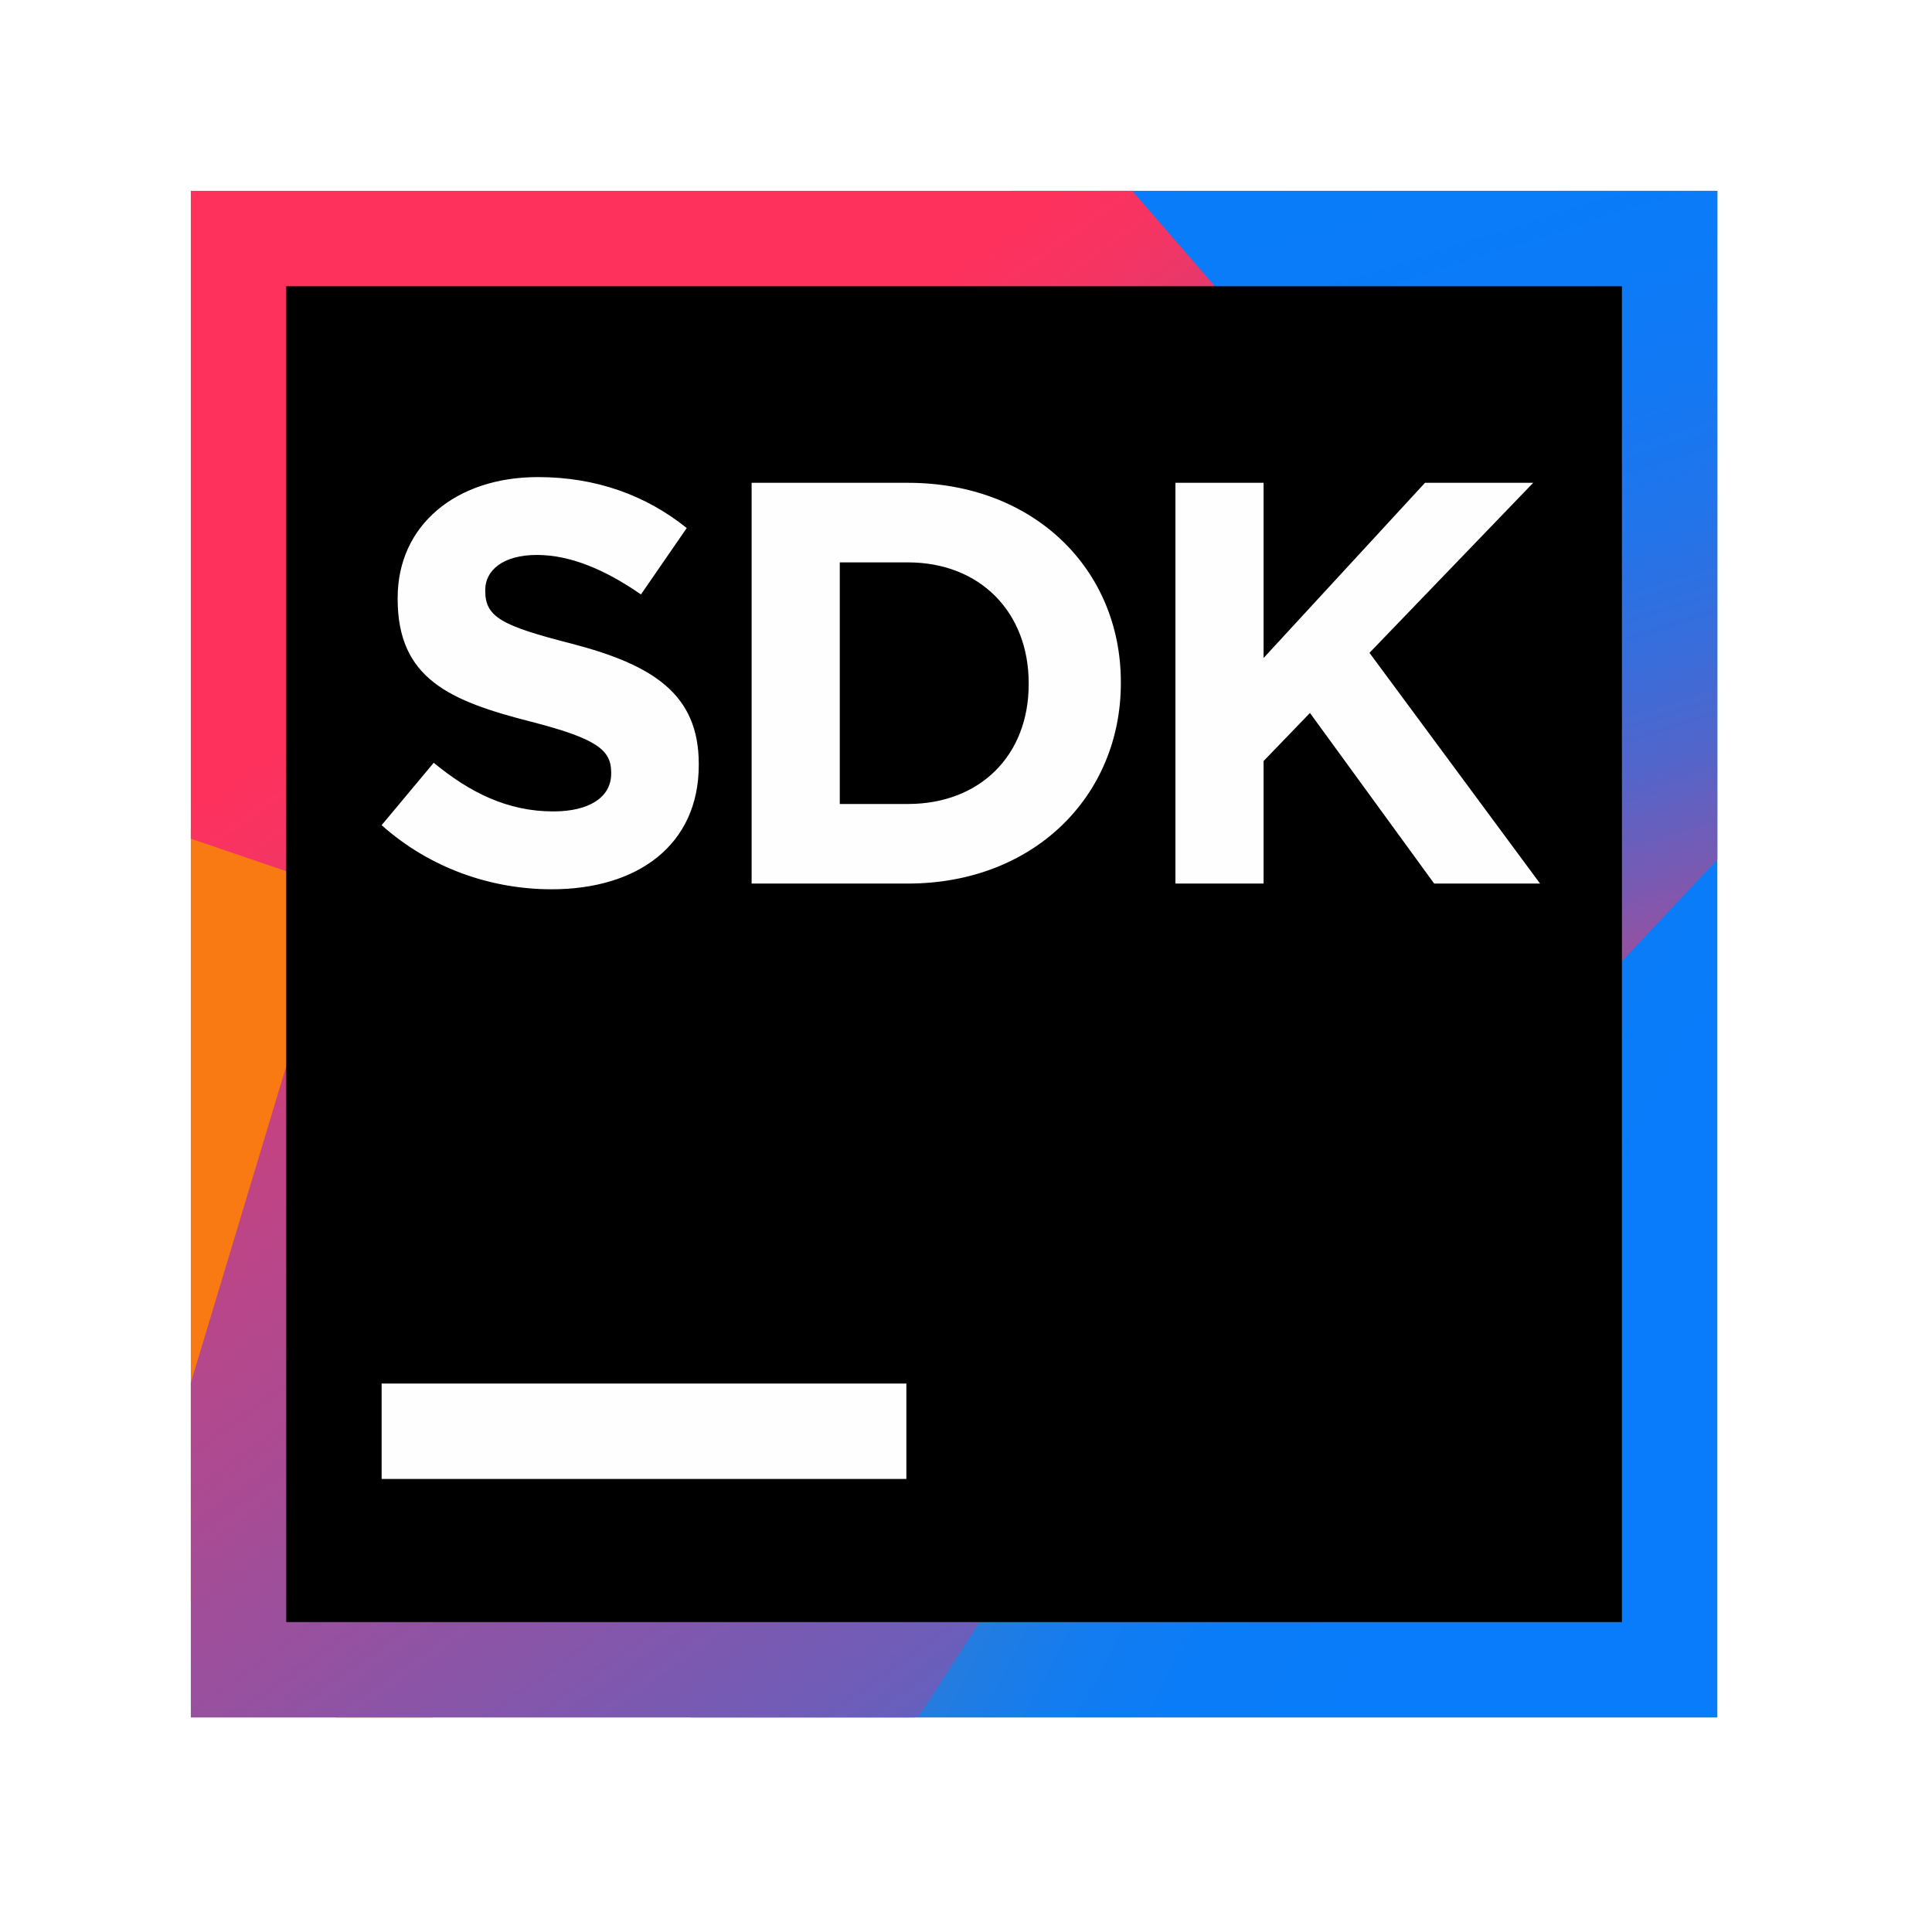
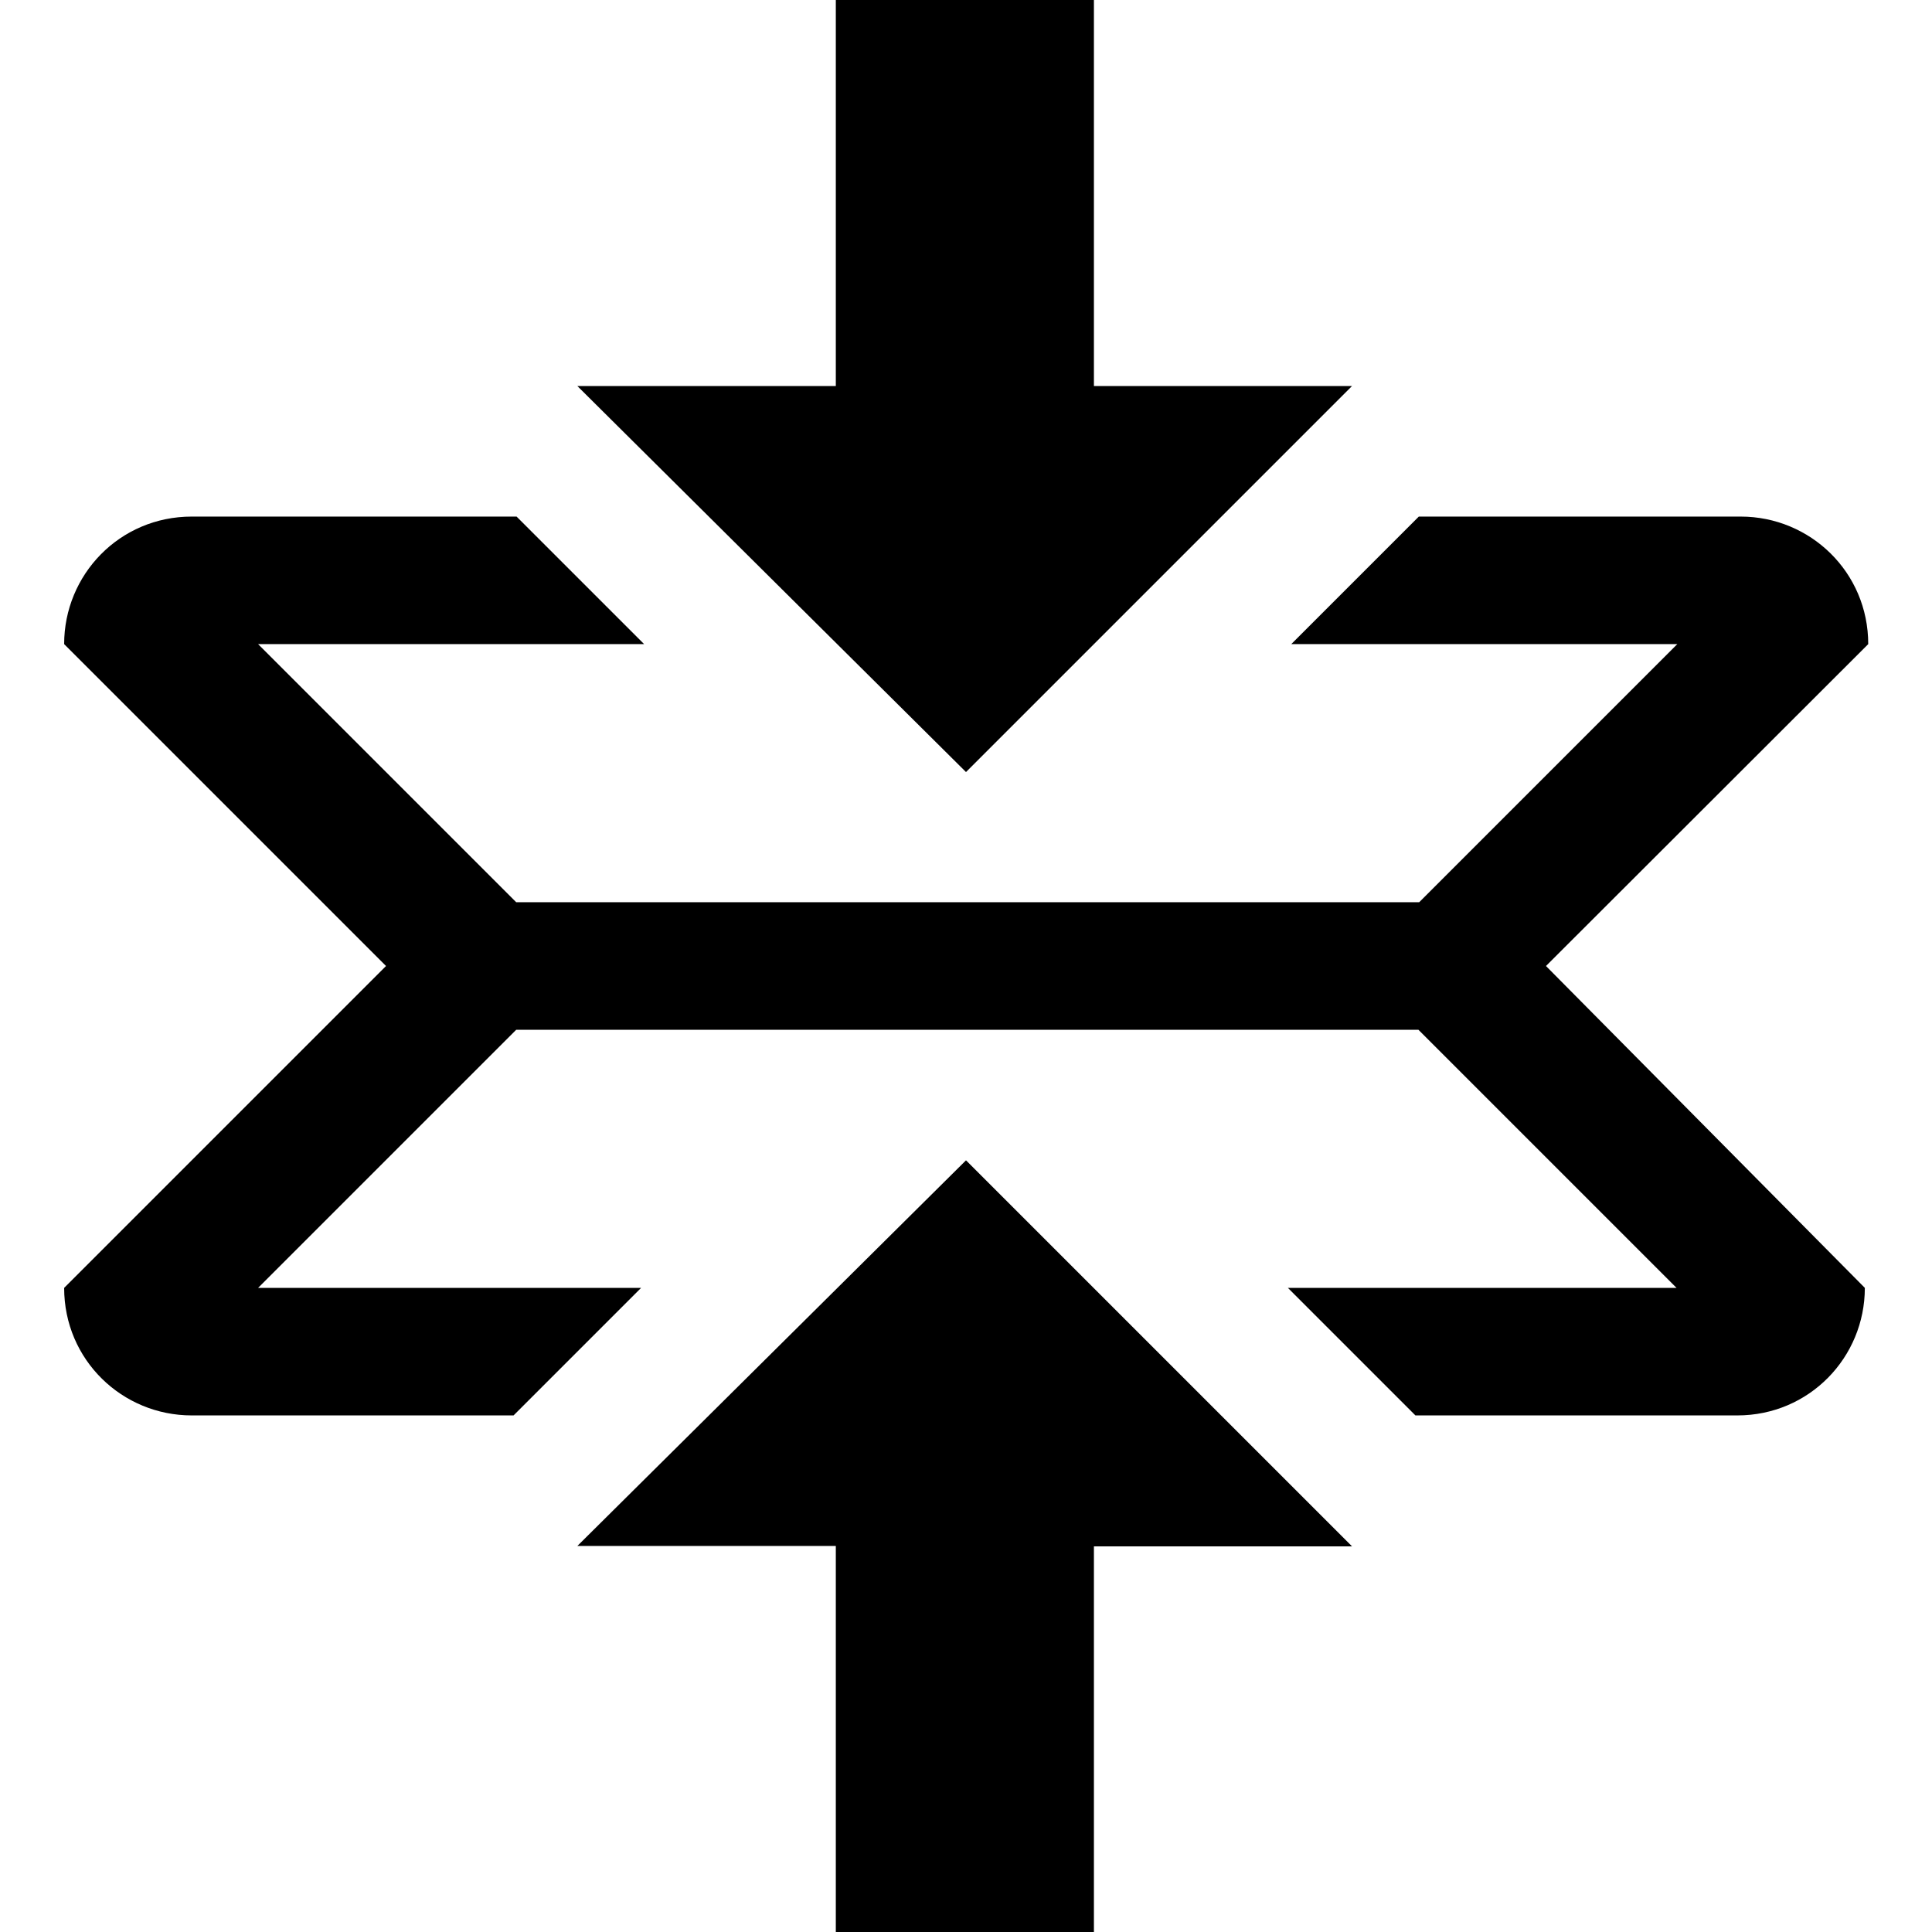
- <svg xmlns="http://www.w3.org/2000/svg" width="81" height="80" viewBox="0 0 81 80">
-   <defs>
-     <linearGradient id="pluginsdk_80-a" x1="-.031%" x2="100.053%" y1="49.963%" y2="49.963%">
-       <stop offset="25.81%" stop-color="#F97A12" />
-       <stop offset="45.91%" stop-color="#B07B58" />
-       <stop offset="72.41%" stop-color="#577BAE" />
-       <stop offset="91.05%" stop-color="#1E7CE5" />
-       <stop offset="100%" stop-color="#087CFA" />
-     </linearGradient>
-     <linearGradient id="pluginsdk_80-b" x1="27.55%" x2="82.223%" y1="34.514%" y2="77.605%">
-       <stop offset="0%" stop-color="#F97A12" />
-       <stop offset="7.18%" stop-color="#CB7A3E" />
-       <stop offset="15.41%" stop-color="#9E7B6A" />
-       <stop offset="24.2%" stop-color="#757B91" />
-       <stop offset="33.44%" stop-color="#537BB1" />
-       <stop offset="43.24%" stop-color="#387CCC" />
-       <stop offset="53.81%" stop-color="#237CE0" />
-       <stop offset="65.52%" stop-color="#147CEF" />
-       <stop offset="79.25%" stop-color="#0B7CF7" />
-       <stop offset="100%" stop-color="#087CFA" />
-     </linearGradient>
-     <linearGradient id="pluginsdk_80-c" x1="63.121%" x2="40.793%" y1="97.699%" y2="-6.587%">
-       <stop offset="0%" stop-color="#FE315D" />
-       <stop offset="7.84%" stop-color="#CB417E" />
-       <stop offset="16.01%" stop-color="#9E4E9B" />
-       <stop offset="24.74%" stop-color="#755BB4" />
-       <stop offset="33.92%" stop-color="#5365CA" />
-       <stop offset="43.65%" stop-color="#386DDB" />
-       <stop offset="54.14%" stop-color="#2374E9" />
-       <stop offset="65.76%" stop-color="#1478F3" />
-       <stop offset="79.4%" stop-color="#0B7BF8" />
-       <stop offset="100%" stop-color="#087CFA" />
-     </linearGradient>
-     <linearGradient id="pluginsdk_80-d" x1="25.331%" x2="93.854%" y1="24.119%" y2="132.621%">
-       <stop offset="0%" stop-color="#FE315D" />
-       <stop offset="4.023%" stop-color="#F63462" />
-       <stop offset="10.37%" stop-color="#DF3A71" />
-       <stop offset="16.67%" stop-color="#C24383" />
-       <stop offset="29.12%" stop-color="#AD4A91" />
-       <stop offset="54.98%" stop-color="#755BB4" />
-       <stop offset="91.75%" stop-color="#1D76ED" />
-       <stop offset="100%" stop-color="#087CFA" />
-     </linearGradient>
-   </defs>
-   <g fill="none" fill-rule="evenodd">
-     <g fill-rule="nonzero" transform="translate(8 8)">
-       <path fill="url(#pluginsdk_80-a)" d="M6.088,64 L2.66453526e-15,59.1 L0,26.792 L30,38.67 L10.14,64 L6.088,64 Z" />
-       <path fill="url(#pluginsdk_80-b)" d="M20.952,64 L52.274,31.916 L37.671,0.46 L38.058,1.33226763e-15 L64,0 L64,64 L20.952,64 Z" />
-       <path fill="url(#pluginsdk_80-c)" d="M34.412,0 L64,0 L64,28.037 L49.008,44 L34,0.447 L34.412,0 Z" />
-       <path fill="url(#pluginsdk_80-d)" d="M30.336,64 L0,64 L0,49.971 L6.234,29.283 L0,27.16 L0,0 L39.47,0 L58,21.384 L30.538,63.926 L30.336,64 Z" />
-     </g>
-     <g fill-rule="nonzero" transform="translate(12 12)">
-       <rect width="56" height="56" fill="#000" />
-       <rect width="22" height="4" x="4" y="46" fill="#FFFEFE" />
-       <path fill="#FFFEFE" d="M11.128,25.28 C8.584,25.28 6.016,24.392 4,22.592 L6.184,19.976 C7.696,21.224 9.28,22.016 11.2,22.016 C12.712,22.016 13.624,21.416 13.624,20.432 L13.624,20.384 C13.624,19.448 13.048,18.968 10.24,18.248 C6.856,17.384 4.672,16.448 4.672,13.112 L4.672,13.064 C4.672,10.016 7.12,8 10.552,8 C13,8 15.088,8.768 16.792,10.136 L14.872,12.92 C13.384,11.888 11.92,11.264 10.504,11.264 C9.088,11.264 8.344,11.912 8.344,12.728 L8.344,12.776 C8.344,13.88 9.064,14.24 11.968,14.984 C15.376,15.872 17.296,17.096 17.296,20.024 L17.296,20.072 C17.296,23.408 14.752,25.28 11.128,25.28 Z M19.512,25.04 L19.512,8.24 L26.064,8.24 C31.344,8.24 34.992,11.864 34.992,16.592 L34.992,16.64 C34.992,21.368 31.344,25.04 26.064,25.04 L19.512,25.04 Z M26.064,11.576 L23.208,11.576 L23.208,21.704 L26.064,21.704 C29.088,21.704 31.128,19.664 31.128,16.688 L31.128,16.64 C31.128,13.664 29.088,11.576 26.064,11.576 Z M37.28,25.04 L37.28,8.24 L40.976,8.24 L40.976,15.584 L47.744,8.24 L52.28,8.24 L45.416,15.368 L52.568,25.04 L48.128,25.04 L42.92,17.888 L40.976,19.904 L40.976,25.04 L37.28,25.04 Z" />
-     </g>
+ <svg xmlns="http://www.w3.org/2000/svg" version="1.1" id="Layer_1" x="0px" y="0px" viewBox="131 -131 512 512" style="enable-background:new 131 -131 512 512;" xml:space="preserve">
+   <g id="XMLID_1_">
+     <path d="M387,176.5l102.3,102.3h-68.4V381h-68.4V278.7H284L387,176.5z M489.3-28.7h-68.4V-131h-68.4v102.3H284   L387,73.6L489.3-28.7z M626.1,39.7c0-19.1-15.4-33.8-33.8-33.8H507l-33.8,33.8h102.3l-68.4,68.4H267.8l-68.4-68.4h102.3L267.9,5.9   h-86.1c-19.1,0-33.8,15.4-33.8,33.8l85.3,85.3L148,210.3c0,19.1,15.4,33.8,33.8,33.8h85.3l33.8-33.8H199.4l68.4-68.4h239.1   l68.4,68.4h-103l33.8,33.8h85.3c19.1,0,33.8-15.4,33.8-33.8L540.7,125L626.1,39.7z" />
  </g>
</svg>
